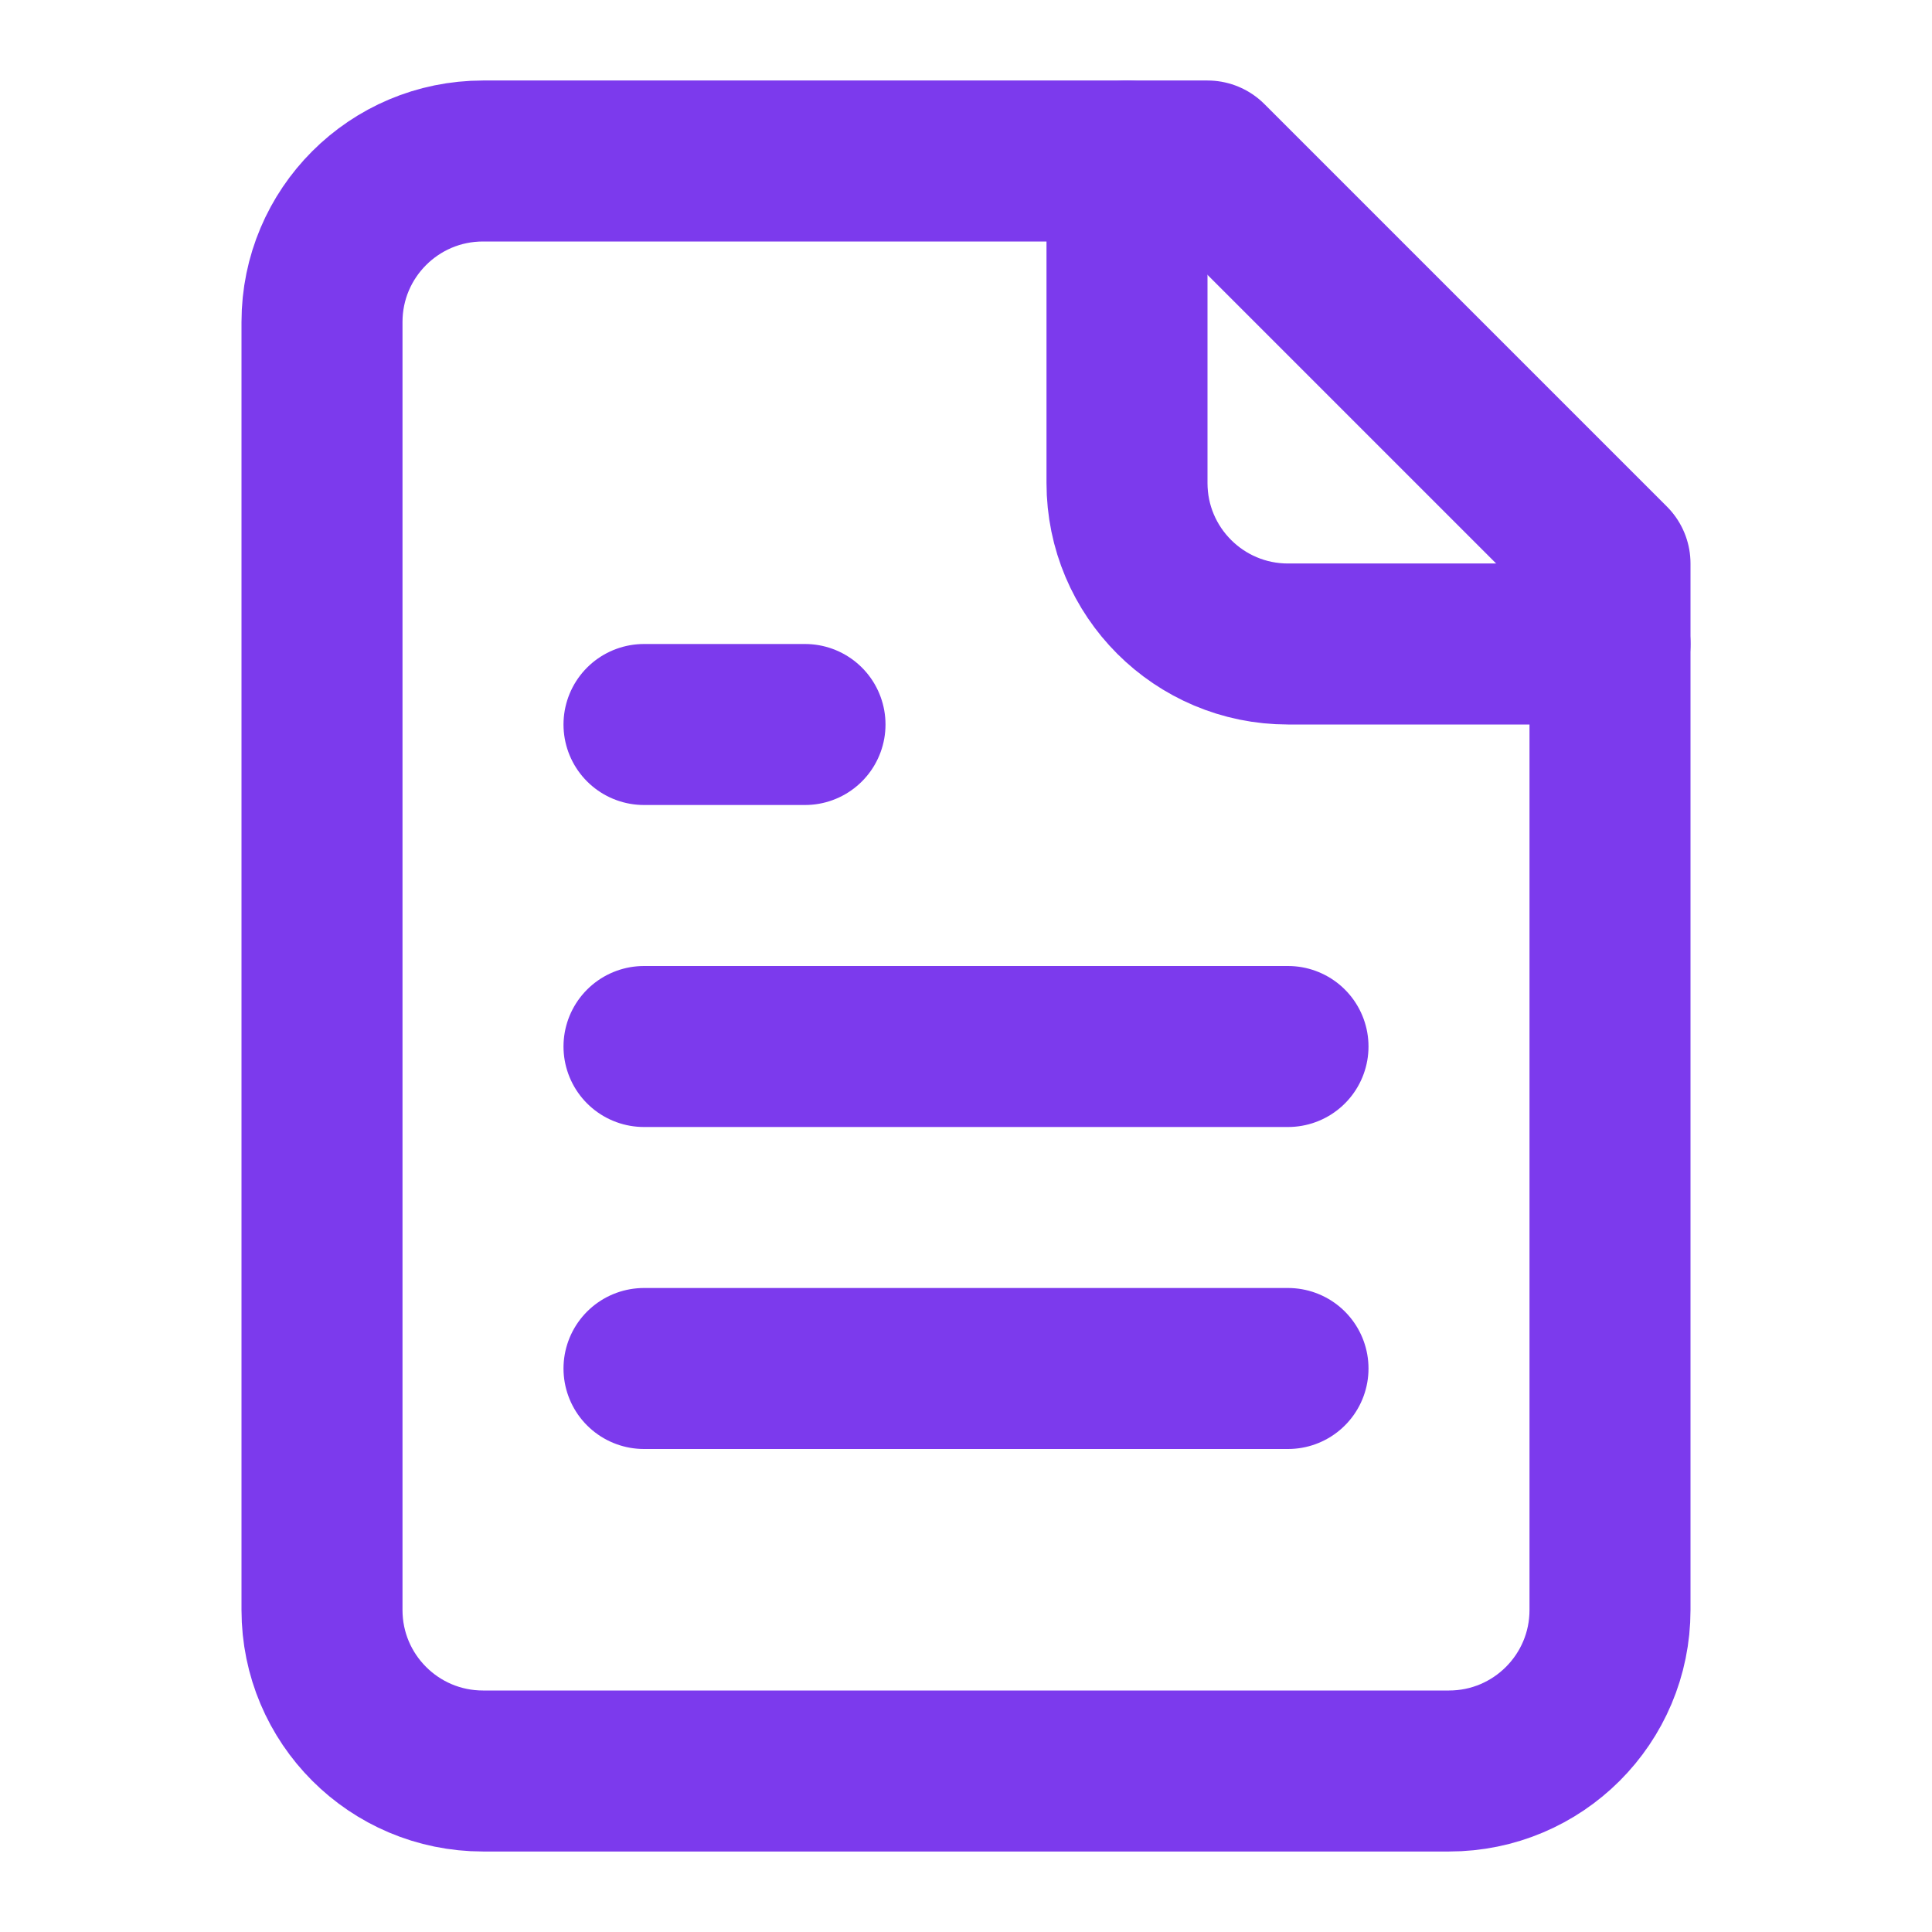
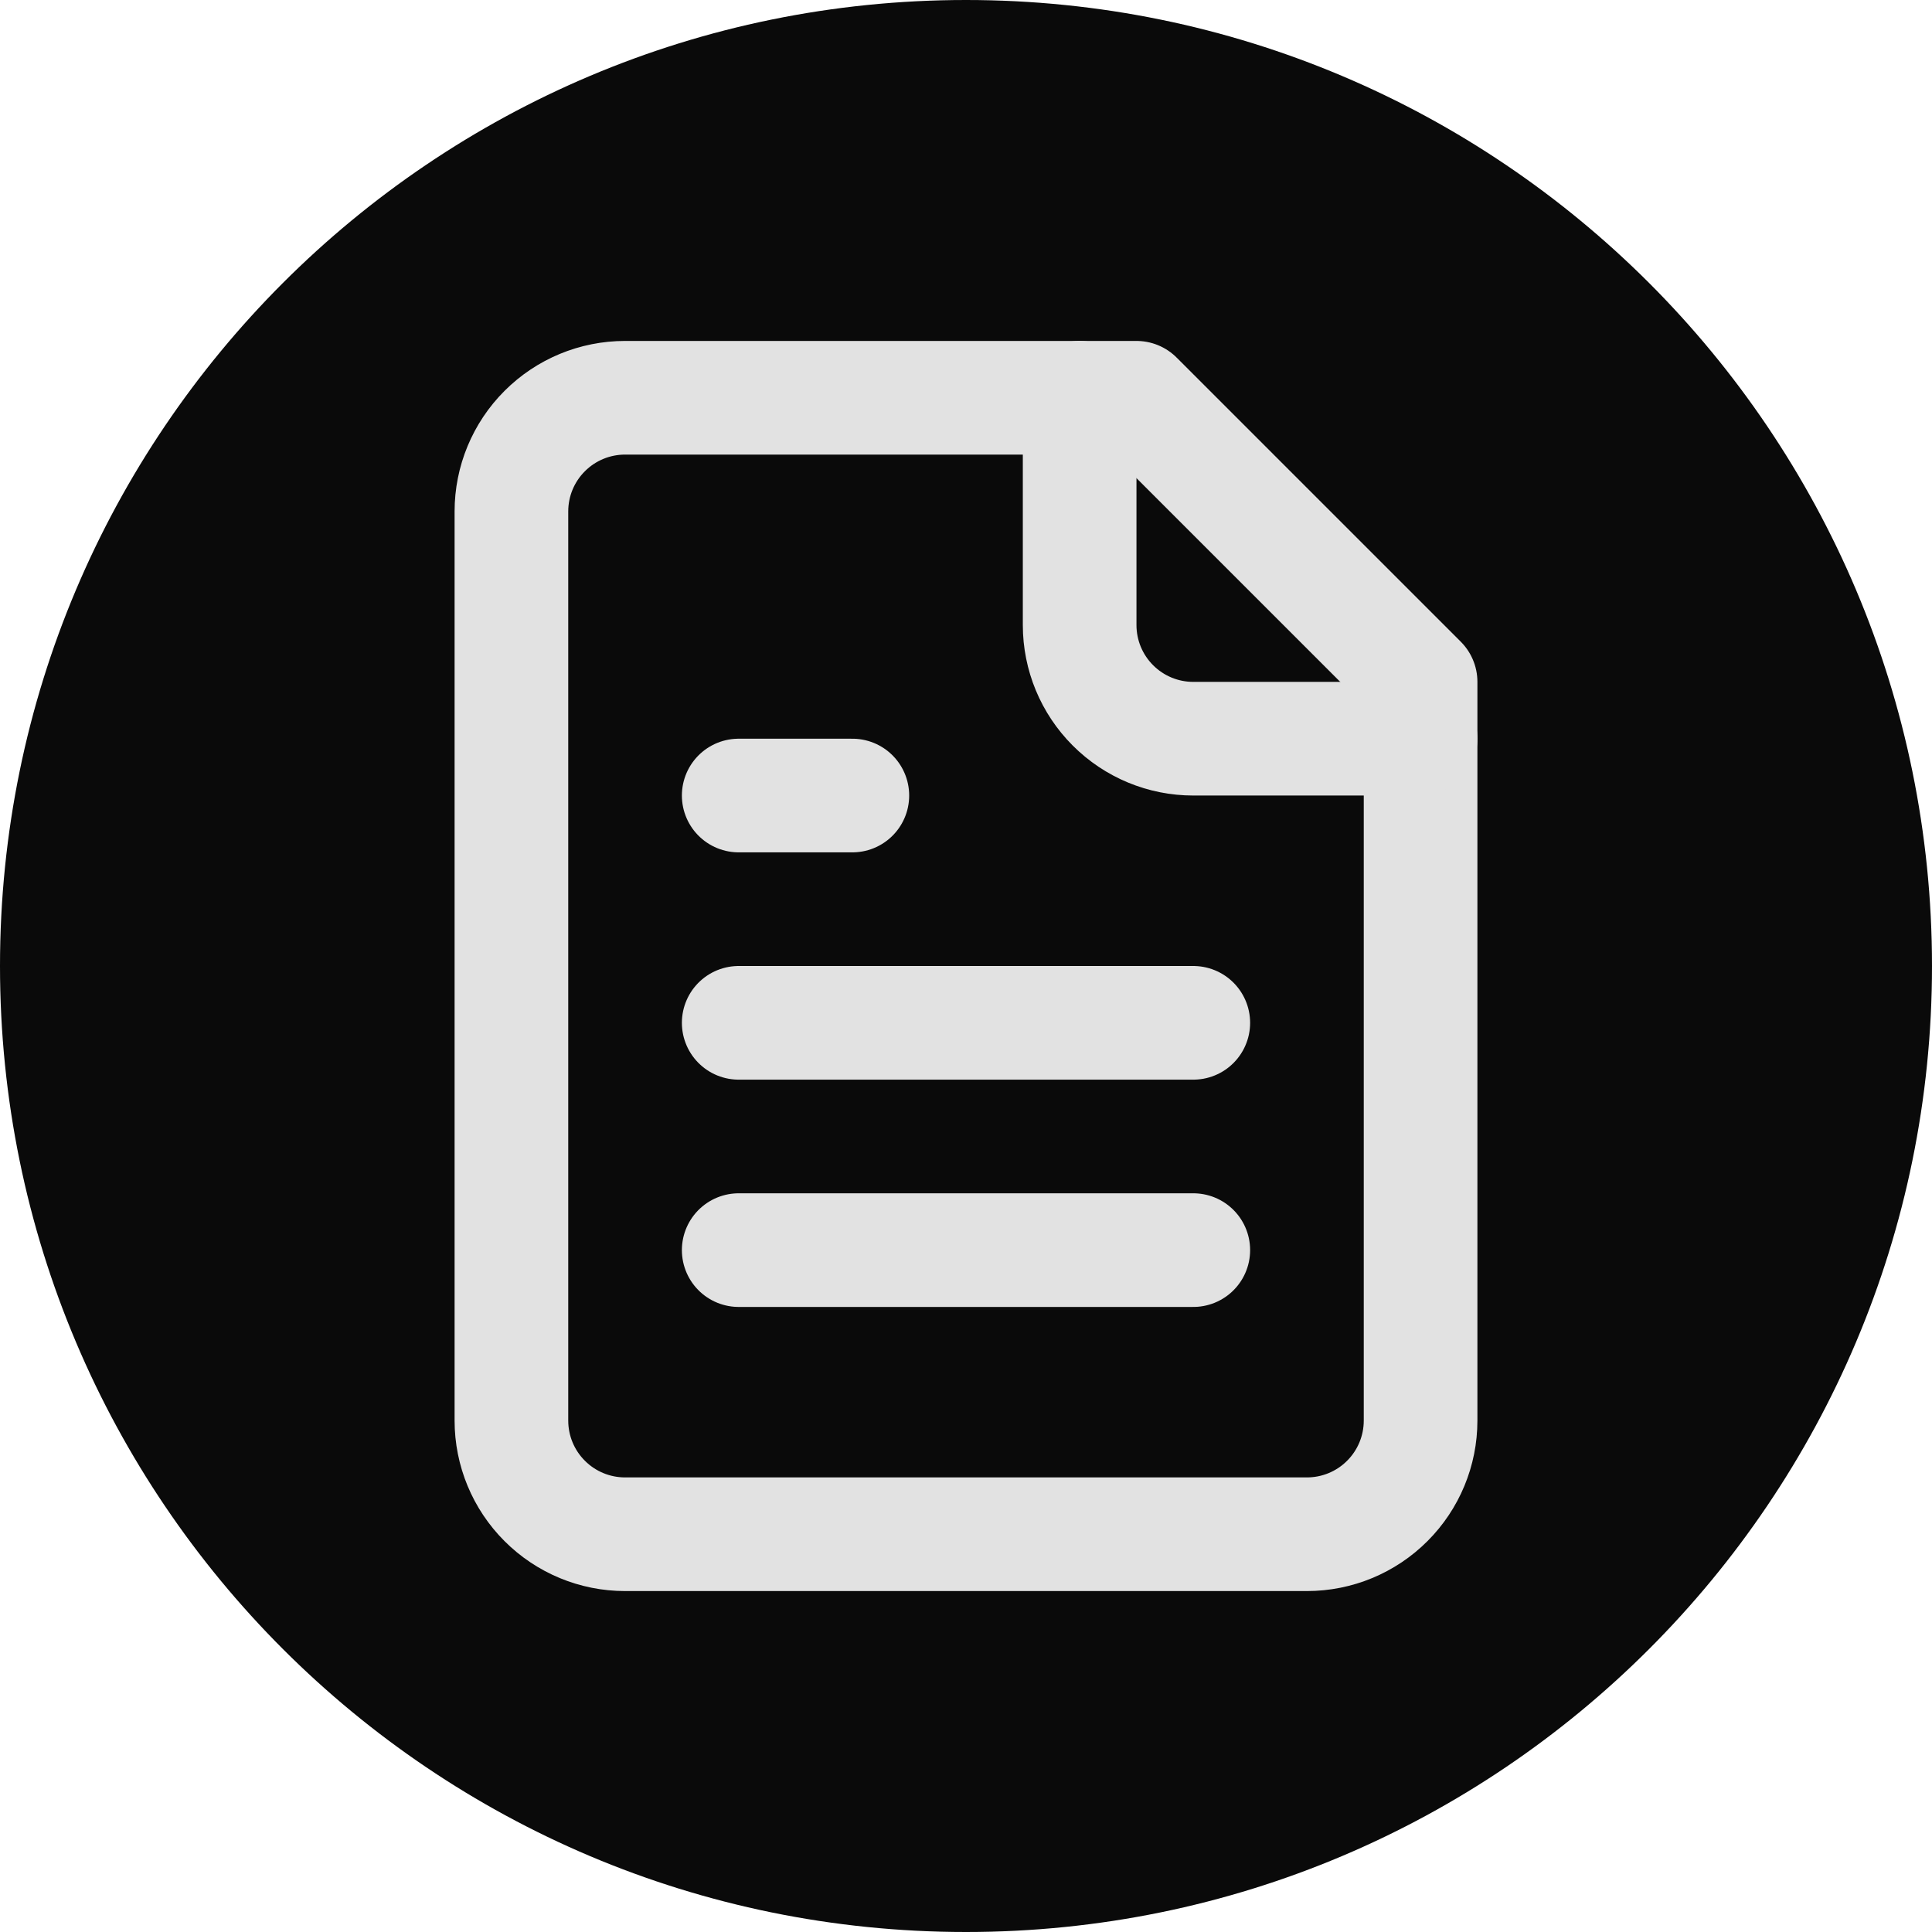
- <svg xmlns="http://www.w3.org/2000/svg" width="48" height="48" viewBox="0 0 24 24" fill="none" stroke="#7c3aed" stroke-width="2" stroke-linecap="round" stroke-linejoin="round" class="lucide lucide-file-text-icon lucide-file-text">
-   <path d="M15 2H6a2 2 0 0 0-2 2v16a2 2 0 0 0 2 2h12a2 2 0 0 0 2-2V7Z" />
-   <path d="M14 2v4a2 2 0 0 0 2 2h4" />
-   <path d="M10 9H8" />
-   <path d="M16 13H8" />
-   <path d="M16 17H8" />
+ <svg xmlns="http://www.w3.org/2000/svg" width="68" height="68" viewBox="0 0 68 68" fill="none">
+   <path d="M0 34C0 15.222 15.222 0 34 0V0C52.778 0 68 15.222 68 34V34C68 52.778 52.778 68 34 68V68C15.222 68 0 52.778 0 34V34Z" fill="#0A0A0A" />
+   <path d="M40 14H22C20.939 14 19.922 14.421 19.172 15.172C18.421 15.922 18 16.939 18 18V50C18 51.061 18.421 52.078 19.172 52.828C19.922 53.579 20.939 54 22 54H46C47.061 54 48.078 53.579 48.828 52.828C49.579 52.078 50 51.061 50 50V24L40 14Z" stroke="#E2E2E2" stroke-width="4" stroke-linecap="round" stroke-linejoin="round" />
+   <path d="M38 14V22C38 23.061 38.421 24.078 39.172 24.828C39.922 25.579 40.939 26 42 26H50" stroke="#E2E2E2" stroke-width="4" stroke-linecap="round" stroke-linejoin="round" />
+   <path d="M30 28H26" stroke="#E2E2E2" stroke-width="4" stroke-linecap="round" stroke-linejoin="round" />
+   <path d="M42 36H26" stroke="#E2E2E2" stroke-width="4" stroke-linecap="round" stroke-linejoin="round" />
+   <path d="M42 44H26" stroke="#E2E2E2" stroke-width="4" stroke-linecap="round" stroke-linejoin="round" />
</svg>
